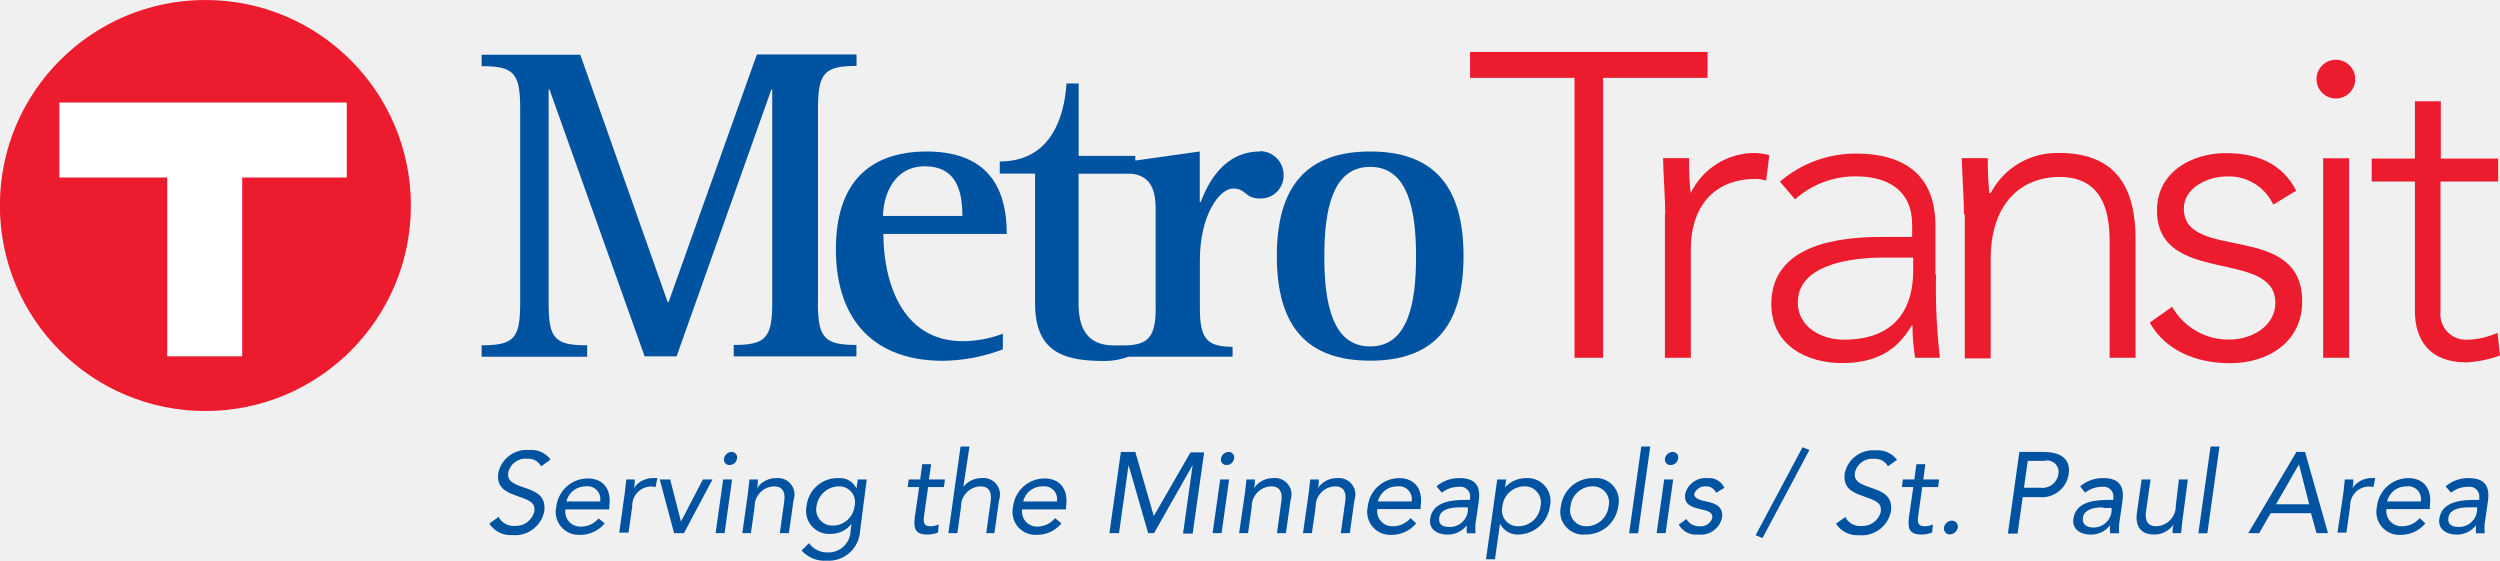
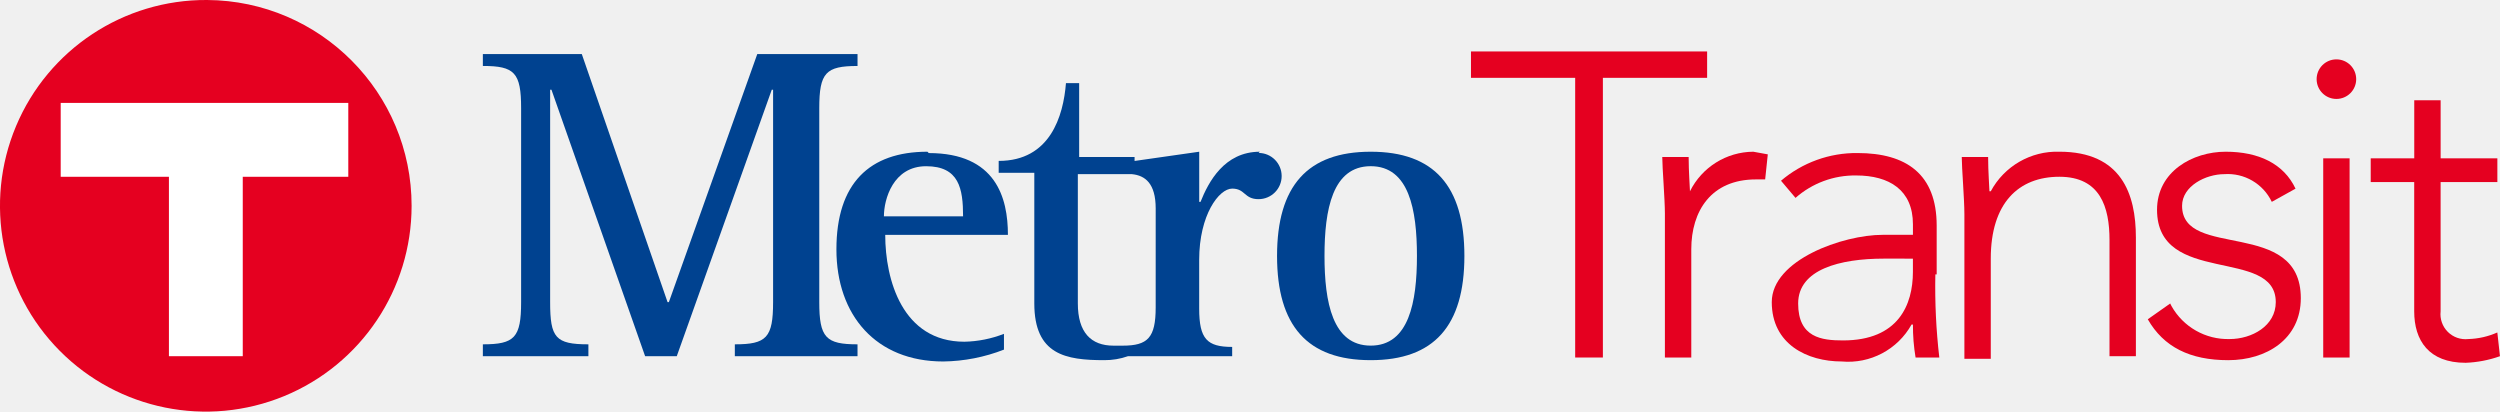
- <svg xmlns="http://www.w3.org/2000/svg" id="Layer_1" data-name="Layer 1" viewBox="0 0 218 48.89">
+ <svg xmlns="http://www.w3.org/2000/svg" width="221.759" height="36.512" viewBox="0 0 221.759 36.512">
  <defs>
-     <style>.cls-1{fill:#ed1b2e;}.cls-2{fill:#fff;}.cls-3{fill:#0053a0;}</style>
+     <style>.a{fill:#e50020;}.b{fill:#fff;}.c{fill:#004290;}</style>
  </defs>
-   <path class="cls-1" d="M17.92,0A17.92,17.92,0,1,0,35.83,17.92,17.92,17.92,0,0,0,17.92,0" />
-   <polygon class="cls-2" points="30.24 15.48 21.12 15.48 21.12 31.07 14.58 31.07 14.58 15.48 5.18 15.48 5.18 8.94 30.24 8.94 30.24 15.48" />
-   <path class="cls-3" d="M71.33,26.42v-17c0-3.08.59-3.67,3.36-3.67v-1H66L58.3,26.34H58.22L50.6,4.77H42v1c2.8,0,3.36.59,3.36,3.67v17c0,3.08-.55,3.67-3.36,3.67v1h9.2v-1c-2.84,0-3.36-.59-3.36-3.67V7.81h0.08l8.29,23.26H59L67.26,7.81h0.08v18.6c0,3.08-.59,3.67-3.36,3.67v1h10.7v-1c-2.76,0-3.36-.59-3.36-3.67" />
-   <path class="cls-3" d="M80.84,13.21c-5.09,0-7.95,2.78-7.95,8.52,0,6.31,3.46,9.73,9.31,9.73a15,15,0,0,0,5.25-1V29.1a10,10,0,0,1-3.5.65c-5.4,0-6.92-5.36-6.92-9.35H87.79c0-3.19-1-7.19-7-7.19M77,18.83c0-1.48.76-4.33,3.65-4.33,2.62,0,3.27,1.94,3.27,4.33H77Z" />
-   <path class="cls-3" d="M109.87,13.21c-3.12,0-4.52,2.7-5.17,4.41h-0.08V13.21L99,14V13.59H94.06V7.28H93c-0.19,2.89-1.33,6.8-5.82,6.8v1.06h3.08V26.48c0,4.45,2.81,5,6.16,5a6.07,6.07,0,0,0,2-.38h9.06V30.24c-2.21,0-2.85-.68-2.85-3.31V22.67c0-3.92,1.71-6.23,2.89-6.23s1,0.87,2.36.87a2,2,0,0,0,2.05-2.13,2.07,2.07,0,0,0-2.05-2M100.78,26.8c0,2.62-.65,3.32-2.85,3.32h-0.8c-2,0-3.08-1.1-3.08-3.64V15.15h4.66c1.14,0.16,2.06.78,2.06,3V26.8Z" />
-   <path class="cls-3" d="M119.48,13.21c-5.51,0-8.14,3-8.14,9.12s2.62,9.12,8.14,9.12,8.14-3,8.14-9.12-2.62-9.12-8.14-9.12m0,17c-3.31,0-4-3.8-4-7.83s0.68-7.83,4-7.83,4,3.8,4,7.83-0.68,7.83-4,7.83" />
-   <polygon class="cls-1" points="137.3 6.79 128.19 6.79 128.19 4.53 148.9 4.53 148.9 6.79 139.79 6.79 139.79 31.2 137.3 31.2 137.3 6.79" />
-   <path class="cls-1" d="M145.21,18.69c0-1.28-.19-4-0.19-4.9h2.26c0,1.28.08,2.71,0.15,3.05a6.18,6.18,0,0,1,5.54-3.5,5.32,5.32,0,0,1,1.32.19L154,15.75a2.79,2.79,0,0,0-.87-0.15c-3.92,0-5.69,2.71-5.69,6.1V31.2h-2.26V18.69Z" />
-   <path class="cls-1" d="M168.82,23.89a53.35,53.35,0,0,0,.34,7.31H167a16.82,16.82,0,0,1-.23-2.82h-0.07c-1.28,2.22-3.16,3.28-6.1,3.28s-6.14-1.47-6.14-5.16c0-5.31,6.21-5.84,9.64-5.84h2.64V19.6c0-3-2.11-4.22-4.9-4.22a7.86,7.86,0,0,0-5.31,2l-1.32-1.54a10.15,10.15,0,0,1,6.63-2.45c4.22,0,6.93,1.88,6.93,6.29v4.26Zm-4.52-1.43c-3.77,0-7.53.94-7.53,3.92,0,2.15,2.07,3.24,4,3.24,4.82,0,6.06-3.09,6.06-6V22.46H164.3Z" />
-   <path class="cls-1" d="M171.26,18.69c0-1.28-.19-4-0.19-4.9h2.26c0,1.28.08,2.71,0.15,3.05h0.11a6.51,6.51,0,0,1,6-3.5c5.42,0,6.63,3.69,6.63,7.5V31.2h-2.26V21c0-2.82-.79-5.57-4.37-5.57-3.35,0-6,2.33-6,7.12v8.7h-2.26V18.69Z" />
-   <path class="cls-1" d="M189.41,26.75a5.64,5.64,0,0,0,5,2.86c2,0,4-1.21,4-3.2,0-4.78-10.32-1.43-10.32-8.06,0-3.39,3.09-5,6-5s5,1.05,6.14,3.28l-2,1.21a4.26,4.26,0,0,0-4.11-2.45c-1.62,0-3.69,1-3.69,2.79,0,4.71,10.32,1.05,10.32,8.1,0,3.58-3,5.39-6.29,5.39-3,0-5.65-1.13-7-3.54Z" />
-   <path class="cls-1" d="M202.58,13.8h2.26V31.2h-2.26V13.8Zm1.13-8.59A1.69,1.69,0,1,1,202,6.9a1.69,1.69,0,0,1,1.7-1.69" />
-   <path class="cls-1" d="M217.81,15.83h-5V27.17a2.23,2.23,0,0,0,2.41,2.45,6.72,6.72,0,0,0,2.56-.6L218,31a10,10,0,0,1-2.94.6c-3.24,0-4.48-2-4.48-4.48V15.83h-3.77v-2h3.77v-5h2.26v5h5v2Z" />
-   <path class="cls-3" d="M47.19,40.66A1.26,1.26,0,0,0,46,40a1.55,1.55,0,0,0-1.68,1.19c-0.09.65,0.23,0.94,1.31,1.3s2,0.71,1.83,2.1a2.6,2.6,0,0,1-2.79,2.07,2.21,2.21,0,0,1-2-1l0.81-.59a1.44,1.44,0,0,0,1.39.79,1.67,1.67,0,0,0,1.72-1.23c0.12-.87-0.45-1-1.65-1.44-0.95-.33-1.65-0.77-1.49-1.95a2.54,2.54,0,0,1,2.7-2,2.09,2.09,0,0,1,1.86.83Z" />
-   <path class="cls-3" d="M52.73,45.64a2.78,2.78,0,0,1-2.22,1,2,2,0,0,1-2-2.46,2.77,2.77,0,0,1,2.74-2.46c1.32,0,2.1.9,1.88,2.45l0,0.25H49.3a1.31,1.31,0,0,0,1.31,1.5,2,2,0,0,0,1.59-.71Zm-0.4-1.91a1.11,1.11,0,0,0-1.23-1.32,1.71,1.71,0,0,0-1.71,1.32h2.94Z" />
-   <path class="cls-3" d="M54.49,42.92c0.06-.43.07-0.8,0.12-1.11h0.74c0,0.25,0,.51-0.09.77h0A2,2,0,0,1,57,41.69a0.92,0.92,0,0,1,.32,0l-0.16.79a1.4,1.4,0,0,0-.41-0.06,1.67,1.67,0,0,0-1.62,1.74l-0.32,2.28H54Z" />
-   <path class="cls-3" d="M59.64,46.49H58.78l-1.25-4.68h0.91l0.94,3.67h0l1.91-3.67h0.84Z" />
-   <path class="cls-3" d="M63.06,41.81h0.78l-0.66,4.68H62.4Zm0.73-2.4a0.47,0.47,0,0,1,.48.57,0.65,0.65,0,0,1-.65.57A0.47,0.47,0,0,1,63.13,40,0.69,0.69,0,0,1,63.79,39.41Z" />
-   <path class="cls-3" d="M65.23,42.92c0.06-.43.07-0.8,0.12-1.11h0.74c0,0.25,0,.51-0.09.77h0a2,2,0,0,1,1.68-.89,1.44,1.44,0,0,1,1.52,1.91l-0.41,2.89H68l0.39-2.81c0.11-.78-0.16-1.27-0.89-1.27a1.75,1.75,0,0,0-1.7,1.8l-0.32,2.28H64.73Z" />
-   <path class="cls-3" d="M75,46.28a2.74,2.74,0,0,1-2.92,2.61A2.64,2.64,0,0,1,69.9,48l0.65-.64a1.9,1.9,0,0,0,1.62.81,1.92,1.92,0,0,0,2-1.89l0.08-.6h0a2.22,2.22,0,0,1-1.77.87,2,2,0,0,1-2.15-2.4,2.72,2.72,0,0,1,2.83-2.46,1.58,1.58,0,0,1,1.53.92h0l0.11-.8h0.78Zm-2.39-.45a1.91,1.91,0,0,0,1.91-1.7,1.38,1.38,0,0,0-1.43-1.72,2,2,0,0,0-1.89,1.74A1.4,1.4,0,0,0,72.6,45.83Z" />
-   <path class="cls-3" d="M82.31,42.47H80.93L80.6,44.81c-0.09.6-.15,1.08,0.54,1.08a1.7,1.7,0,0,0,.72-0.16l-0.07.71a2.59,2.59,0,0,1-.94.17c-1.11,0-1.2-.6-1.07-1.57l0.37-2.57h-1l0.09-.66h1l0.18-1.33H81.2L81,41.81H82.4Z" />
-   <path class="cls-3" d="M83.76,38.94h0.78L84,42.46h0a2,2,0,0,1,1.6-.77,1.44,1.44,0,0,1,1.52,1.91l-0.41,2.89H86l0.39-2.81c0.11-.78-0.16-1.27-0.89-1.27a1.75,1.75,0,0,0-1.7,1.8l-0.32,2.28H82.7Z" />
-   <path class="cls-3" d="M92.56,45.64a2.78,2.78,0,0,1-2.22,1,2,2,0,0,1-2-2.46,2.77,2.77,0,0,1,2.74-2.46c1.32,0,2.1.9,1.88,2.45l0,0.25H89.13a1.31,1.31,0,0,0,1.31,1.5A2,2,0,0,0,92,45.18Zm-0.4-1.91a1.11,1.11,0,0,0-1.23-1.32,1.71,1.71,0,0,0-1.71,1.32h2.94Z" />
-   <path class="cls-3" d="M97.74,39.41H99L100.61,45h0l3.2-5.55H105l-1,7.08h-0.84L104,40.55h0l-3.37,5.94h-0.51l-1.71-5.94h0l-0.83,5.94H96.74Z" />
-   <path class="cls-3" d="M106.4,41.81h0.78l-0.66,4.68h-0.78Zm0.73-2.4a0.47,0.47,0,0,1,.48.57,0.65,0.65,0,0,1-.65.57,0.47,0.47,0,0,1-.49-0.57A0.69,0.69,0,0,1,107.13,39.41Z" />
-   <path class="cls-3" d="M108.57,42.92c0.06-.43.07-0.8,0.12-1.11h0.74c0,0.25,0,.51-0.09.77h0a2,2,0,0,1,1.68-.89,1.44,1.44,0,0,1,1.52,1.91l-0.41,2.89h-0.78l0.39-2.81c0.11-.78-0.16-1.27-0.89-1.27a1.75,1.75,0,0,0-1.7,1.8l-0.32,2.28h-0.78Z" />
-   <path class="cls-3" d="M114.13,42.92c0.06-.43.07-0.8,0.12-1.11H115c0,0.25,0,.51-0.09.77h0a2,2,0,0,1,1.68-.89,1.44,1.44,0,0,1,1.52,1.91l-0.41,2.89h-0.78l0.39-2.81c0.11-.78-0.16-1.27-0.89-1.27a1.75,1.75,0,0,0-1.7,1.8l-0.32,2.28h-0.78Z" />
-   <path class="cls-3" d="M123.49,45.64a2.78,2.78,0,0,1-2.22,1,2,2,0,0,1-2-2.46A2.77,2.77,0,0,1,122,41.69c1.32,0,2.1.9,1.88,2.45l0,0.25h-3.78a1.31,1.31,0,0,0,1.31,1.5,2,2,0,0,0,1.59-.71Zm-0.4-1.91a1.11,1.11,0,0,0-1.23-1.32,1.71,1.71,0,0,0-1.71,1.32h2.94Z" />
-   <path class="cls-3" d="M125.26,42.41a3,3,0,0,1,2-.72c1.38,0,1.87.66,1.69,2l-0.29,2a5.76,5.76,0,0,0,0,.81h-0.75a3.26,3.26,0,0,1,0-.7h0a2.09,2.09,0,0,1-1.66.82c-0.95,0-1.67-.48-1.54-1.39,0.22-1.55,2-1.64,3.18-1.64h0.3l0-.14a0.86,0.86,0,0,0-1-1,2.36,2.36,0,0,0-1.46.51Zm2,1.83c-1,0-1.67.27-1.76,0.9s0.33,0.81.92,0.81A1.57,1.57,0,0,0,128,44.54l0-.3h-0.78Z" />
-   <path class="cls-3" d="M130.56,41.81h0.78l-0.1.68h0a2.52,2.52,0,0,1,1.79-.8,2,2,0,0,1,2.12,2.46,2.82,2.82,0,0,1-2.69,2.46,1.71,1.71,0,0,1-1.66-.95h0l-0.44,3.11h-0.78Zm1.86,4.08a1.94,1.94,0,0,0,1.91-1.74,1.4,1.4,0,0,0-1.42-1.74,1.93,1.93,0,0,0-1.9,1.74A1.39,1.39,0,0,0,132.42,45.89Z" />
-   <path class="cls-3" d="M138.95,41.69a2,2,0,0,1,2.16,2.46,2.83,2.83,0,0,1-2.85,2.46,2,2,0,0,1-2.15-2.46A2.81,2.81,0,0,1,138.95,41.69Zm-0.59,4.2a1.94,1.94,0,0,0,1.91-1.74,1.4,1.4,0,0,0-1.42-1.74,1.93,1.93,0,0,0-1.9,1.74A1.39,1.39,0,0,0,138.36,45.89Z" />
-   <path class="cls-3" d="M143.12,38.94h0.78l-1.06,7.56h-0.78Z" />
-   <path class="cls-3" d="M145.12,41.81h0.78l-0.66,4.68h-0.78Zm0.73-2.4a0.47,0.47,0,0,1,.48.57,0.65,0.65,0,0,1-.65.57,0.47,0.47,0,0,1-.49-0.57A0.69,0.69,0,0,1,145.85,39.41Z" />
-   <path class="cls-3" d="M147.06,45.26a1.23,1.23,0,0,0,1.11.63,1.05,1.05,0,0,0,1.14-.72c0.07-.5-0.42-0.63-0.9-0.74-0.86-.2-1.6-0.39-1.46-1.36a1.83,1.83,0,0,1,1.94-1.38,1.47,1.47,0,0,1,1.48.85l-0.72.43a0.94,0.94,0,0,0-.91-0.56,1,1,0,0,0-1,.65c-0.05.39,0.48,0.56,1.09,0.68,0.8,0.16,1.46.46,1.33,1.4a1.89,1.89,0,0,1-2.08,1.47,1.68,1.68,0,0,1-1.69-.87Z" />
-   <path class="cls-3" d="M153.69,46.92l-0.6-.25L157.18,39l0.6,0.24Z" />
-   <path class="cls-3" d="M164.63,40.66a1.26,1.26,0,0,0-1.2-.65,1.55,1.55,0,0,0-1.68,1.19c-0.09.65,0.23,0.94,1.31,1.3s2,0.71,1.83,2.1a2.6,2.6,0,0,1-2.79,2.07,2.21,2.21,0,0,1-2-1l0.81-.59a1.44,1.44,0,0,0,1.39.79A1.67,1.67,0,0,0,164,44.66c0.12-.87-0.45-1-1.65-1.44-0.95-.33-1.65-0.77-1.49-1.95a2.54,2.54,0,0,1,2.7-2,2.09,2.09,0,0,1,1.86.83Z" />
-   <path class="cls-3" d="M169,42.47h-1.38l-0.33,2.34c-0.09.6-.15,1.08,0.54,1.08a1.7,1.7,0,0,0,.72-0.16l-0.07.71a2.59,2.59,0,0,1-.94.17c-1.11,0-1.2-.6-1.07-1.57l0.37-2.57h-1l0.09-.66h1l0.18-1.33h0.78l-0.18,1.33h1.38Z" />
-   <path class="cls-3" d="M170.72,46a0.74,0.74,0,0,1-.69.6,0.51,0.51,0,0,1-.51-0.6,0.71,0.71,0,0,1,.68-0.6A0.52,0.52,0,0,1,170.72,46Z" />
-   <path class="cls-3" d="M176.09,39.41h2.1c1.3,0,2.41.46,2.2,1.94a2.37,2.37,0,0,1-2.59,2h-1.42l-0.45,3.18h-0.84Zm0.4,3.12h1.42a1.4,1.4,0,0,0,1.58-1.17,1,1,0,0,0-1.25-1.17h-1.42Z" />
-   <path class="cls-3" d="M181.39,42.41a3,3,0,0,1,2-.72c1.38,0,1.87.66,1.69,2l-0.29,2a5.76,5.76,0,0,0,0,.81H184a3.26,3.26,0,0,1,0-.7h0a2.09,2.09,0,0,1-1.66.82c-0.95,0-1.67-.48-1.54-1.39,0.22-1.55,2-1.64,3.18-1.64h0.3l0-.14a0.86,0.86,0,0,0-1-1,2.36,2.36,0,0,0-1.46.51Zm2,1.83c-1,0-1.67.27-1.76,0.9S182,46,182.56,46a1.57,1.57,0,0,0,1.57-1.41l0-.3H183.4Z" />
-   <path class="cls-3" d="M190.31,45.38c-0.06.43-.08,0.8-0.12,1.11h-0.74c0-.25,0-0.51.09-0.77h0a2,2,0,0,1-1.69.89c-1.23,0-1.67-.78-1.51-1.91l0.41-2.89h0.78l-0.4,2.81c-0.11.78,0.16,1.27,0.89,1.27a1.76,1.76,0,0,0,1.71-1.8L190,41.81h0.78Z" />
-   <path class="cls-3" d="M192.76,38.94h0.78l-1.06,7.56H191.7Z" />
-   <path class="cls-3" d="M200.25,39.41H201l2,7.08h-1l-0.48-1.74H198l-1,1.74h-0.95Zm0.22,1.08h0l-2,3.48h2.89Z" />
-   <path class="cls-3" d="M204.35,42.92c0.06-.43.07-0.8,0.12-1.11h0.74c0,0.25,0,.51-0.09.77h0a2,2,0,0,1,1.68-.89,0.92,0.92,0,0,1,.32,0l-0.16.79a1.4,1.4,0,0,0-.41-0.06,1.67,1.67,0,0,0-1.62,1.74l-0.32,2.28h-0.78Z" />
-   <path class="cls-3" d="M211.49,45.64a2.78,2.78,0,0,1-2.22,1,2,2,0,0,1-2-2.46A2.77,2.77,0,0,1,210,41.69c1.32,0,2.1.9,1.88,2.45l0,0.25h-3.78a1.31,1.31,0,0,0,1.31,1.5,2,2,0,0,0,1.59-.71Zm-0.4-1.91a1.11,1.11,0,0,0-1.23-1.32,1.71,1.71,0,0,0-1.71,1.32h2.94Z" />
-   <path class="cls-3" d="M213.26,42.41a3,3,0,0,1,2-.72c1.38,0,1.87.66,1.69,2l-0.29,2a5.76,5.76,0,0,0,0,.81h-0.75a3.26,3.26,0,0,1,0-.7h0a2.09,2.09,0,0,1-1.66.82c-0.95,0-1.67-.48-1.54-1.39,0.22-1.55,2-1.64,3.18-1.64h0.3l0-.14a0.86,0.86,0,0,0-1-1,2.36,2.36,0,0,0-1.46.51Zm2,1.83c-1,0-1.67.27-1.76,0.9s0.33,0.81.92,0.81A1.57,1.57,0,0,0,216,44.54l0-.3h-0.78Z" />
+   <g transform="translate(110.879 18.256)">
+     <g transform="translate(-110.879 -18.256)">
+       <path class="a" d="M18.273,0A18.256,18.256,0,1,0,36.411,18.256,18.256,18.256,0,0,0,18.273,0Z" transform="translate(0.1 0)" />
+       <path class="b" d="M30.011,14.353H20.649V30.268H14.1V14.353H4.5V7.8H30.011v6.553Z" transform="translate(0.884 1.328)" />
+       <g transform="translate(42.831 4.798)">
+         <path class="c" d="M66.341,26.1V8.9c0-3.16.585-3.745,3.394-3.745V4.1H60.841L53,26.1h-.117l-7.606-22H36.5V5.153c2.809,0,3.394.585,3.394,3.745V26.1c0,3.16-.585,3.745-3.394,3.745V30.9h9.362V29.845c-2.926,0-3.394-.585-3.394-3.745V7.26h.117L50.894,30.9H53.7L62.128,7.26h.117V26.1c0,3.16-.585,3.745-3.394,3.745V30.9H69.734V29.845C66.926,29.845,66.341,29.26,66.341,26.1Z" transform="translate(-36.5 -4.1)" />
+         <path class="c" d="M71.375,11.5c-5.149,0-8.075,2.809-8.075,8.66s3.511,9.947,9.479,9.947a15.33,15.33,0,0,0,5.383-1.053v-1.4a10.181,10.181,0,0,1-3.511.7c-5.5,0-7.021-5.5-7.021-9.479H78.513c0-3.277-1.053-7.255-7.021-7.255Zm-3.862,5.734c0-1.521.819-4.447,3.745-4.447s3.277,1.989,3.277,4.447Z" transform="translate(-31.938 -2.84)" />
+         <path class="c" d="M98.771,12.385c-3.16,0-4.564,2.692-5.266,4.447h-.117V12.385l-5.734.819v-.351H82.738V6.3h-1.17c-.234,2.926-1.4,6.9-5.968,6.9v1.053h3.16V25.843c0,4.564,2.809,5.032,6.2,5.032a6.2,6.2,0,0,0,2.106-.351h9.245V29.7c-2.223,0-2.926-.7-2.926-3.394v-4.33c0-3.979,1.755-6.319,2.926-6.319s1.053.936,2.34.936a2.049,2.049,0,1,0,0-4.1ZM89.526,26.194c0,2.692-.7,3.394-2.926,3.394h-.819c-1.989,0-3.16-1.17-3.16-3.745V14.375h4.8c1.17.117,2.106.819,2.106,3.043Z" transform="translate(-29.844 -3.725)" />
+         <path class="c" d="M105.009,11.5c-5.617,0-8.309,3.043-8.309,9.245s2.692,9.245,8.309,9.245,8.309-3.043,8.309-9.245S110.626,11.5,105.009,11.5Zm0,17.2c-3.394,0-4.1-3.862-4.1-7.958s.7-7.958,4.1-7.958,4.1,3.862,4.1,7.958S108.4,28.7,105.009,28.7Z" transform="translate(-26.252 -2.84)" />
+       </g>
+       <g transform="translate(130.481 4.564)">
+         <path class="a" d="M120.645,6.24H111.4V3.9h20.947V6.24H123.1V31.049h-2.457V6.24Z" transform="translate(-111.4 -3.9)" />
+         <path class="a" d="M126.134,17c0-1.287-.234-4.1-.234-5.032h2.34c0,1.287.117,2.809.117,3.043a6.319,6.319,0,0,1,5.617-3.511l1.287.234-.234,2.223h-.819c-3.979,0-5.734,2.809-5.734,6.2v9.6h-2.34V17Z" transform="translate(-108.932 -2.606)" />
+         <path class="a" d="M148.711,22.366a54.179,54.179,0,0,0,.351,7.372h-2.106a17.083,17.083,0,0,1-.234-2.926H146.6a6.436,6.436,0,0,1-6.2,3.277c-3.043,0-6.2-1.521-6.2-5.266s6.319-5.968,9.83-5.968h2.692v-.936c0-3.043-2.106-4.33-5.032-4.33a7.957,7.957,0,0,0-5.383,1.989l-1.287-1.521a10.3,10.3,0,0,1,6.787-2.457c4.33,0,7.021,1.872,7.021,6.436v4.33Zm-4.564-1.4c-3.862,0-7.606.936-7.606,3.979s2.106,3.277,3.979,3.277c4.915,0,6.2-3.16,6.2-6.085v-1.17Z" transform="translate(-107.519 -2.589)" />
+         <path class="a" d="M148.834,17c0-1.287-.234-4.1-.234-5.032h2.34c0,1.287.117,2.809.117,3.043h.117A6.67,6.67,0,0,1,157.26,11.5c5.5,0,6.787,3.745,6.787,7.606V29.639h-2.34v-10.3c0-2.926-.819-5.617-4.447-5.617s-6.085,2.34-6.085,7.255v8.894h-2.34V17Z" transform="translate(-105.067 -2.607)" />
+         <path class="a" d="M164.806,25.192a5.734,5.734,0,0,0,5.149,2.926c1.989,0,4.1-1.17,4.1-3.277,0-4.915-10.532-1.4-10.532-8.192,0-3.394,3.16-5.149,6.085-5.149s5.149,1.053,6.2,3.277l-2.106,1.17a4.33,4.33,0,0,0-4.213-2.457c-1.638,0-3.745,1.053-3.745,2.809,0,4.8,10.532,1.053,10.532,8.192,0,3.628-3.043,5.5-6.436,5.5s-5.734-1.17-7.138-3.628l1.989-1.4Z" transform="translate(-102.667 -2.606)" />
+         <path class="a" d="M176.085,13.277h2.34v17.67h-2.34Zm1.17-8.777A1.755,1.755,0,1,1,175.5,6.255,1.755,1.755,0,0,1,177.255,4.5Z" transform="translate(-100.488 -3.798)" />
+         <path class="a" d="M190.834,14.855H185.8V26.324a2.223,2.223,0,0,0,2.457,2.457,6.787,6.787,0,0,0,2.574-.585l.234,2.106a10.181,10.181,0,0,1-3.043.585c-3.277,0-4.564-1.989-4.564-4.564V14.855H179.6V12.749h3.862V7.6h2.34v5.149h5.032Z" transform="translate(-99.79 -3.27)" />
+       </g>
+     </g>
+   </g>
</svg>
